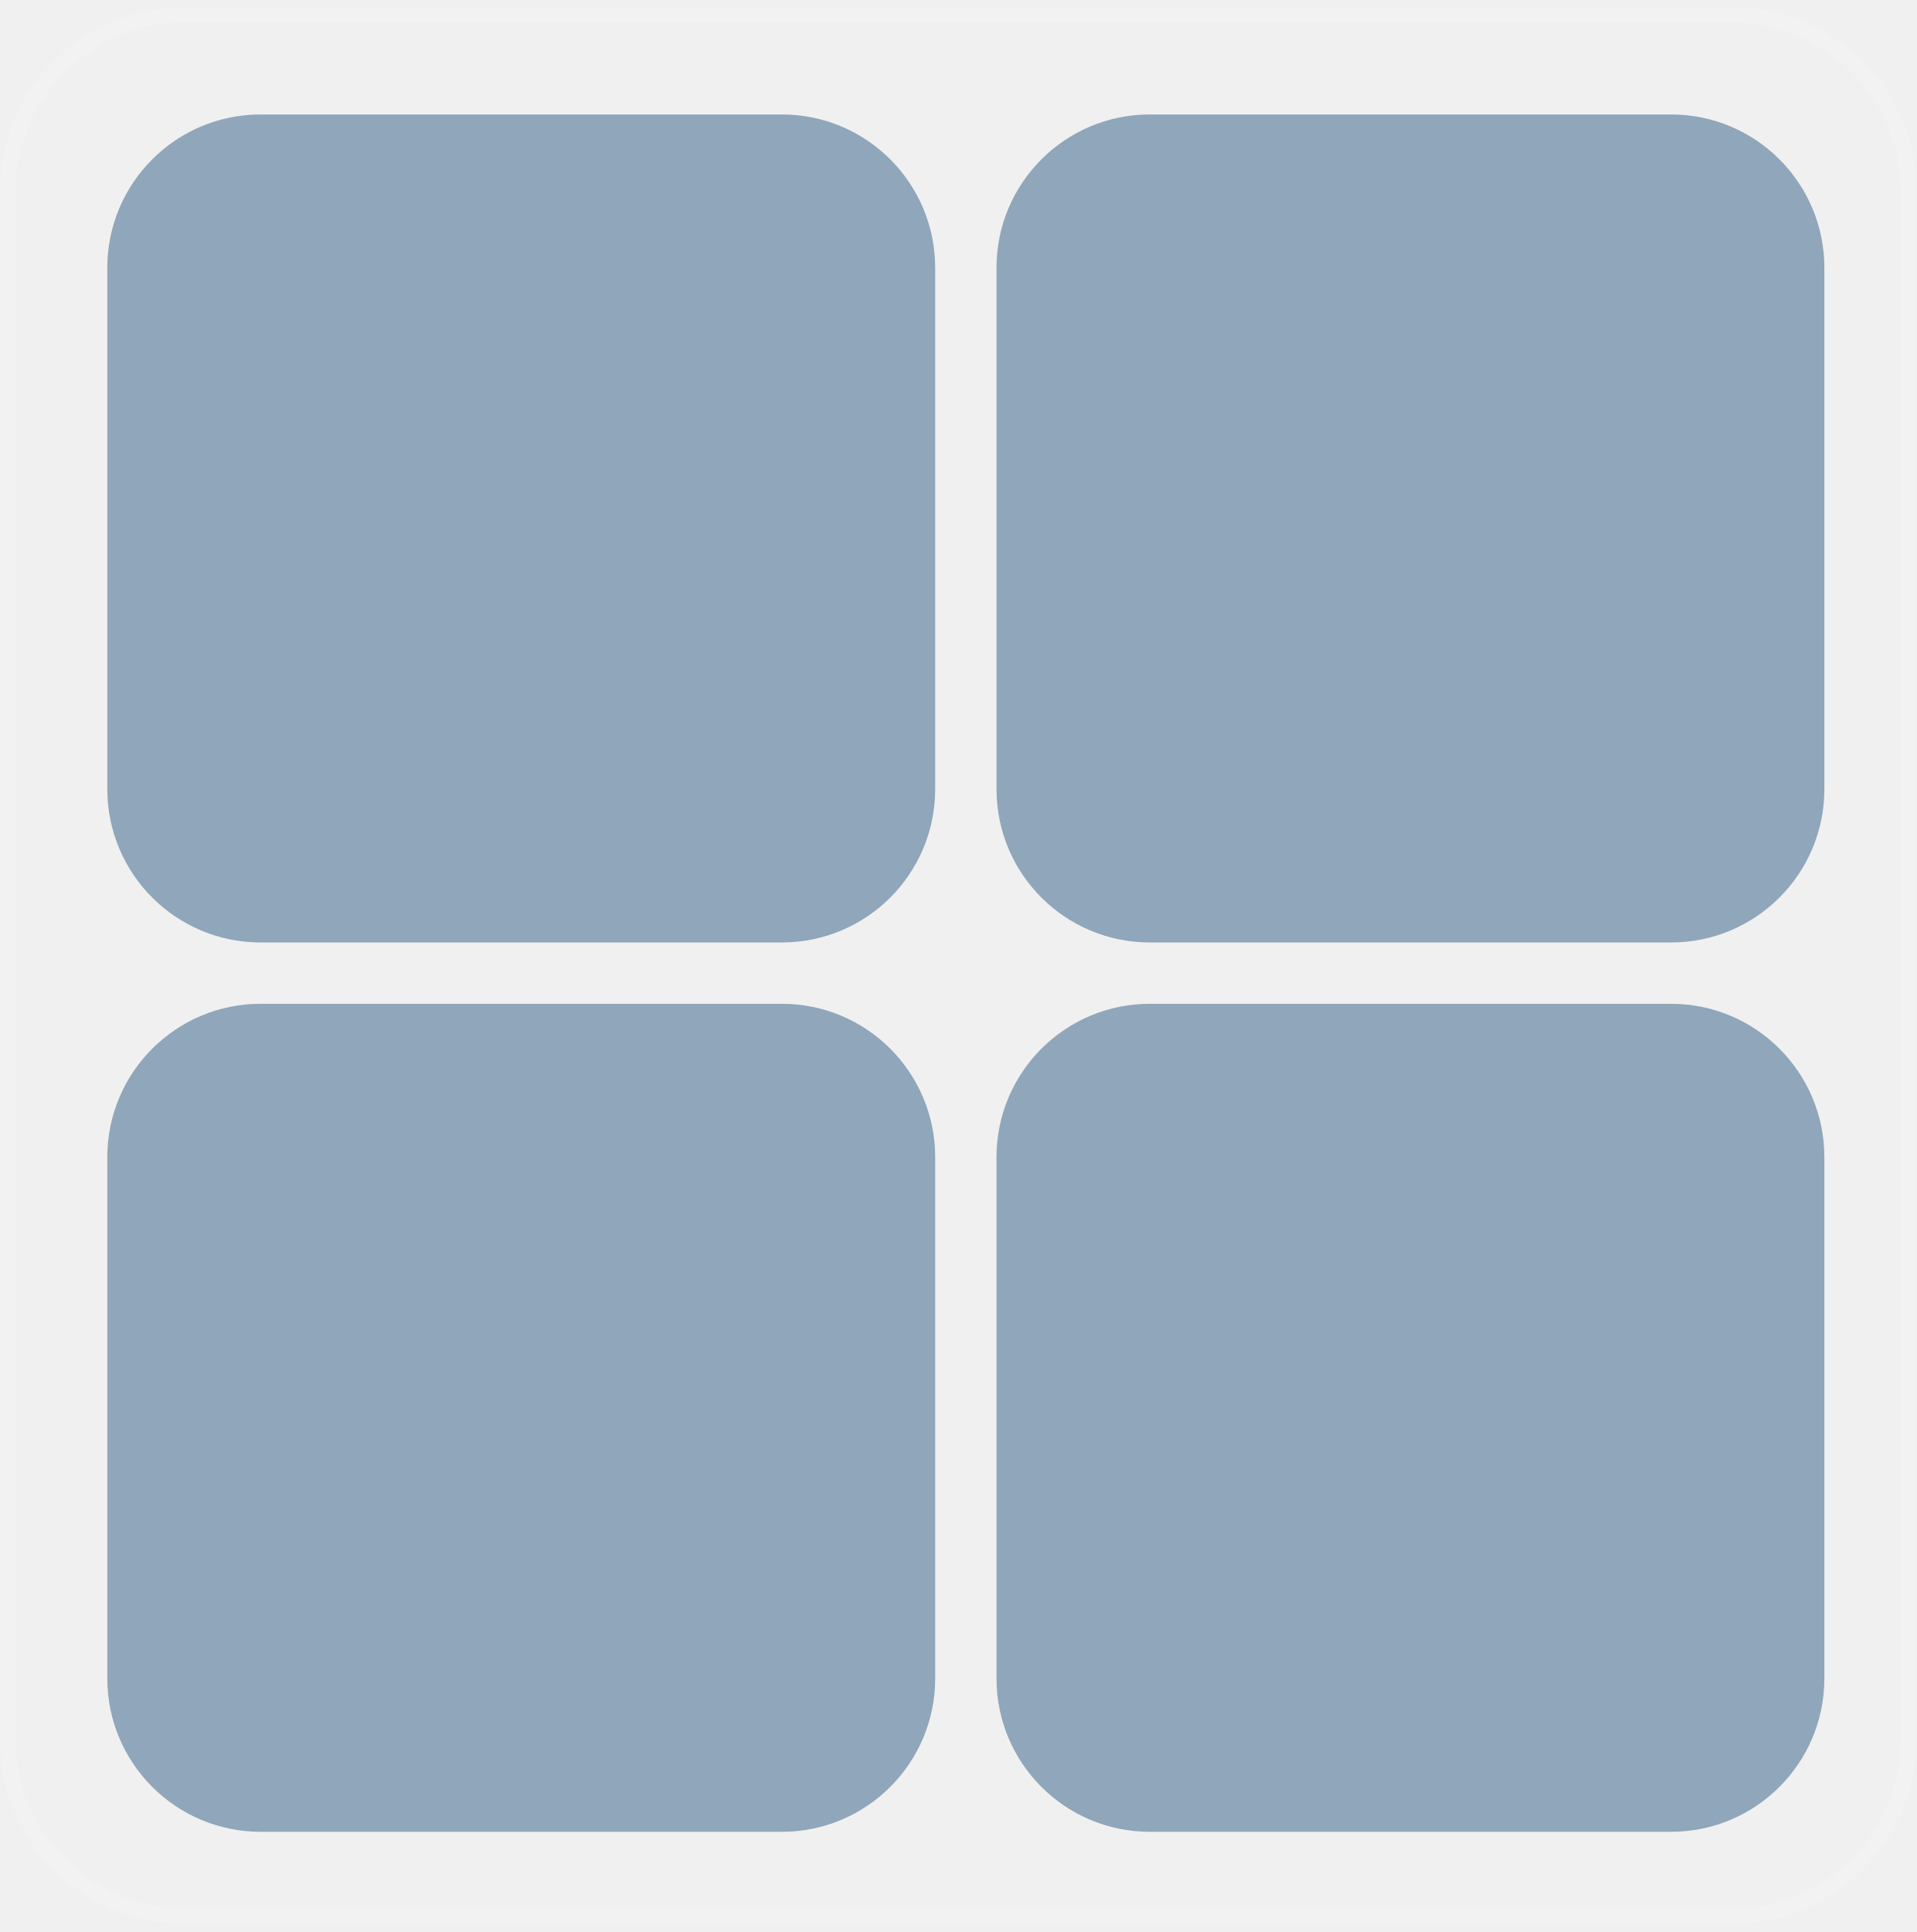
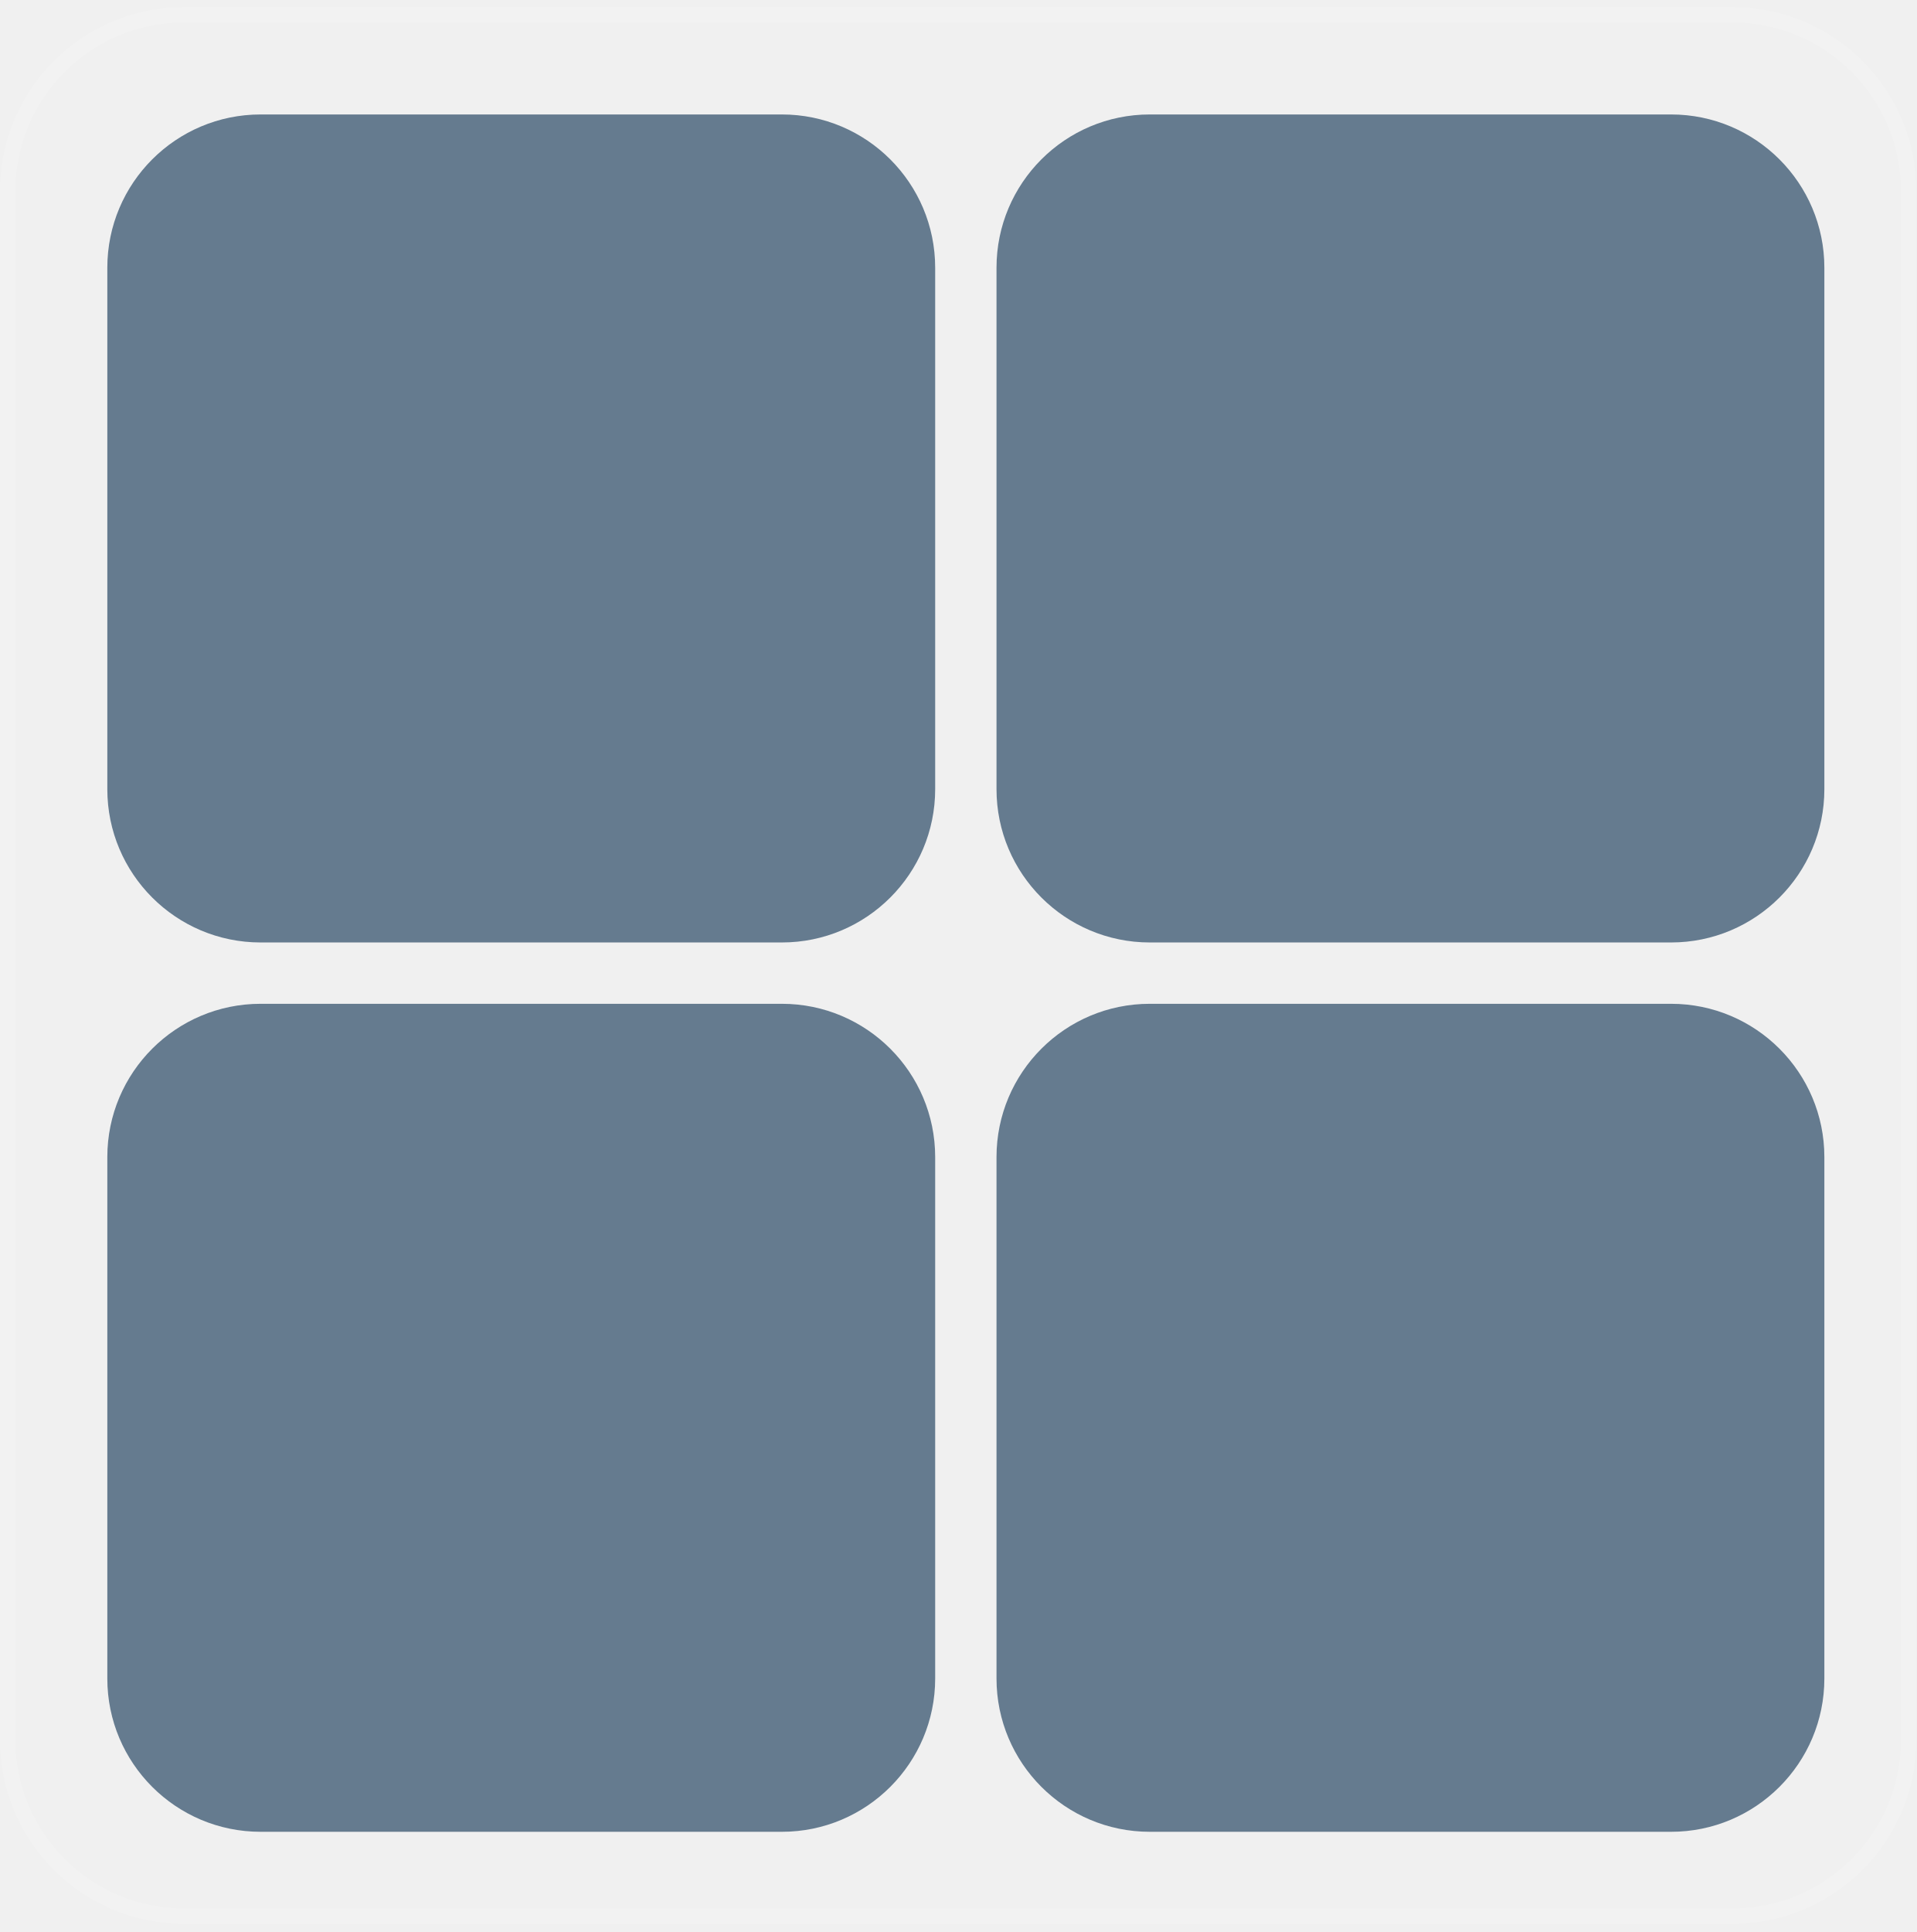
<svg xmlns="http://www.w3.org/2000/svg" width="125" height="126" viewBox="0 0 125 126" fill="none">
-   <rect x="7" y="65.465" width="54" height="54" rx="10" fill="#90A6BA" />
-   <rect x="65" y="7.465" width="54" height="54" rx="10" fill="#90A6BA" />
-   <rect x="7" y="7.465" width="54" height="54" rx="10" fill="#90A6BA" />
-   <rect x="65" y="65.465" width="54" height="54" rx="10" fill="#90A6BA" />
+   <rect x="7" y="65.465" width="54" height="54" rx="10" fill="#657B8F" />
+   <rect x="65" y="7.465" width="54" height="54" rx="10" fill="#657B8F" />
+   <rect x="7" y="7.465" width="54" height="54" rx="10" fill="#657B8F" />
+   <rect x="65" y="65.465" width="54" height="54" rx="10" fill="#657B8F" />
  <rect x="0.5" y="0.965" width="124" height="124" rx="11.5" stroke="white" stroke-opacity="0.15" />
</svg>
